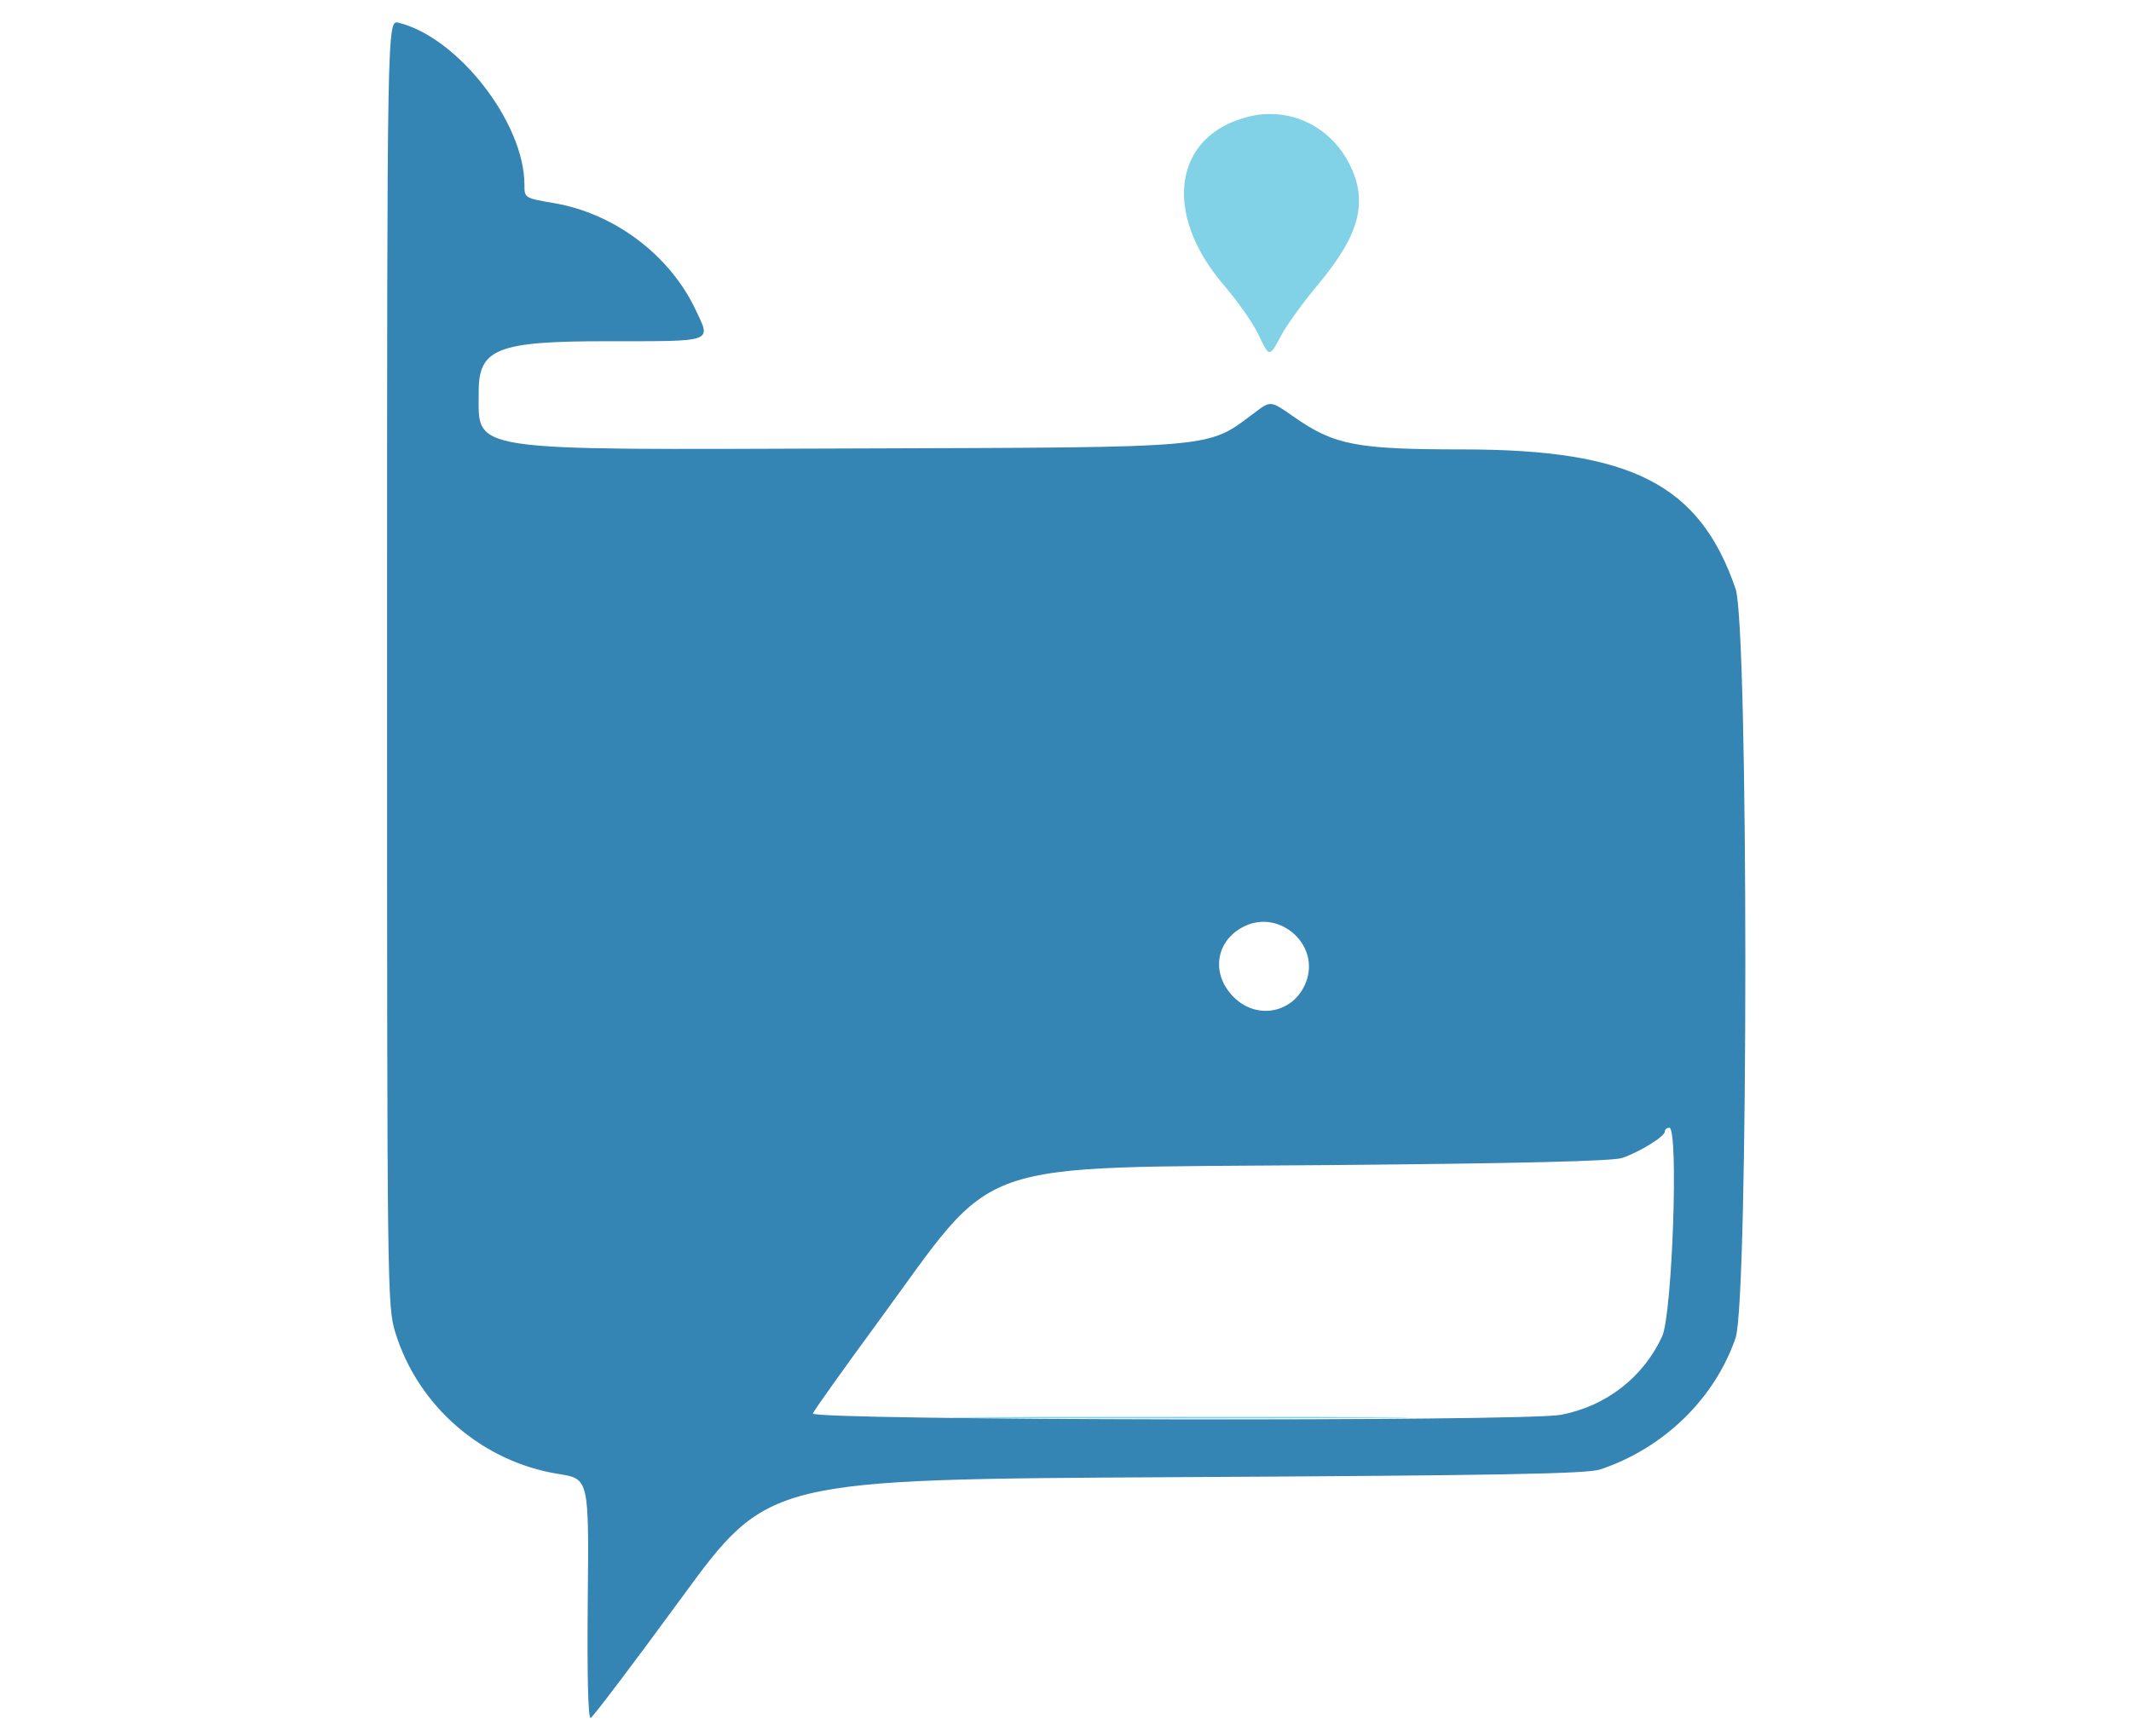
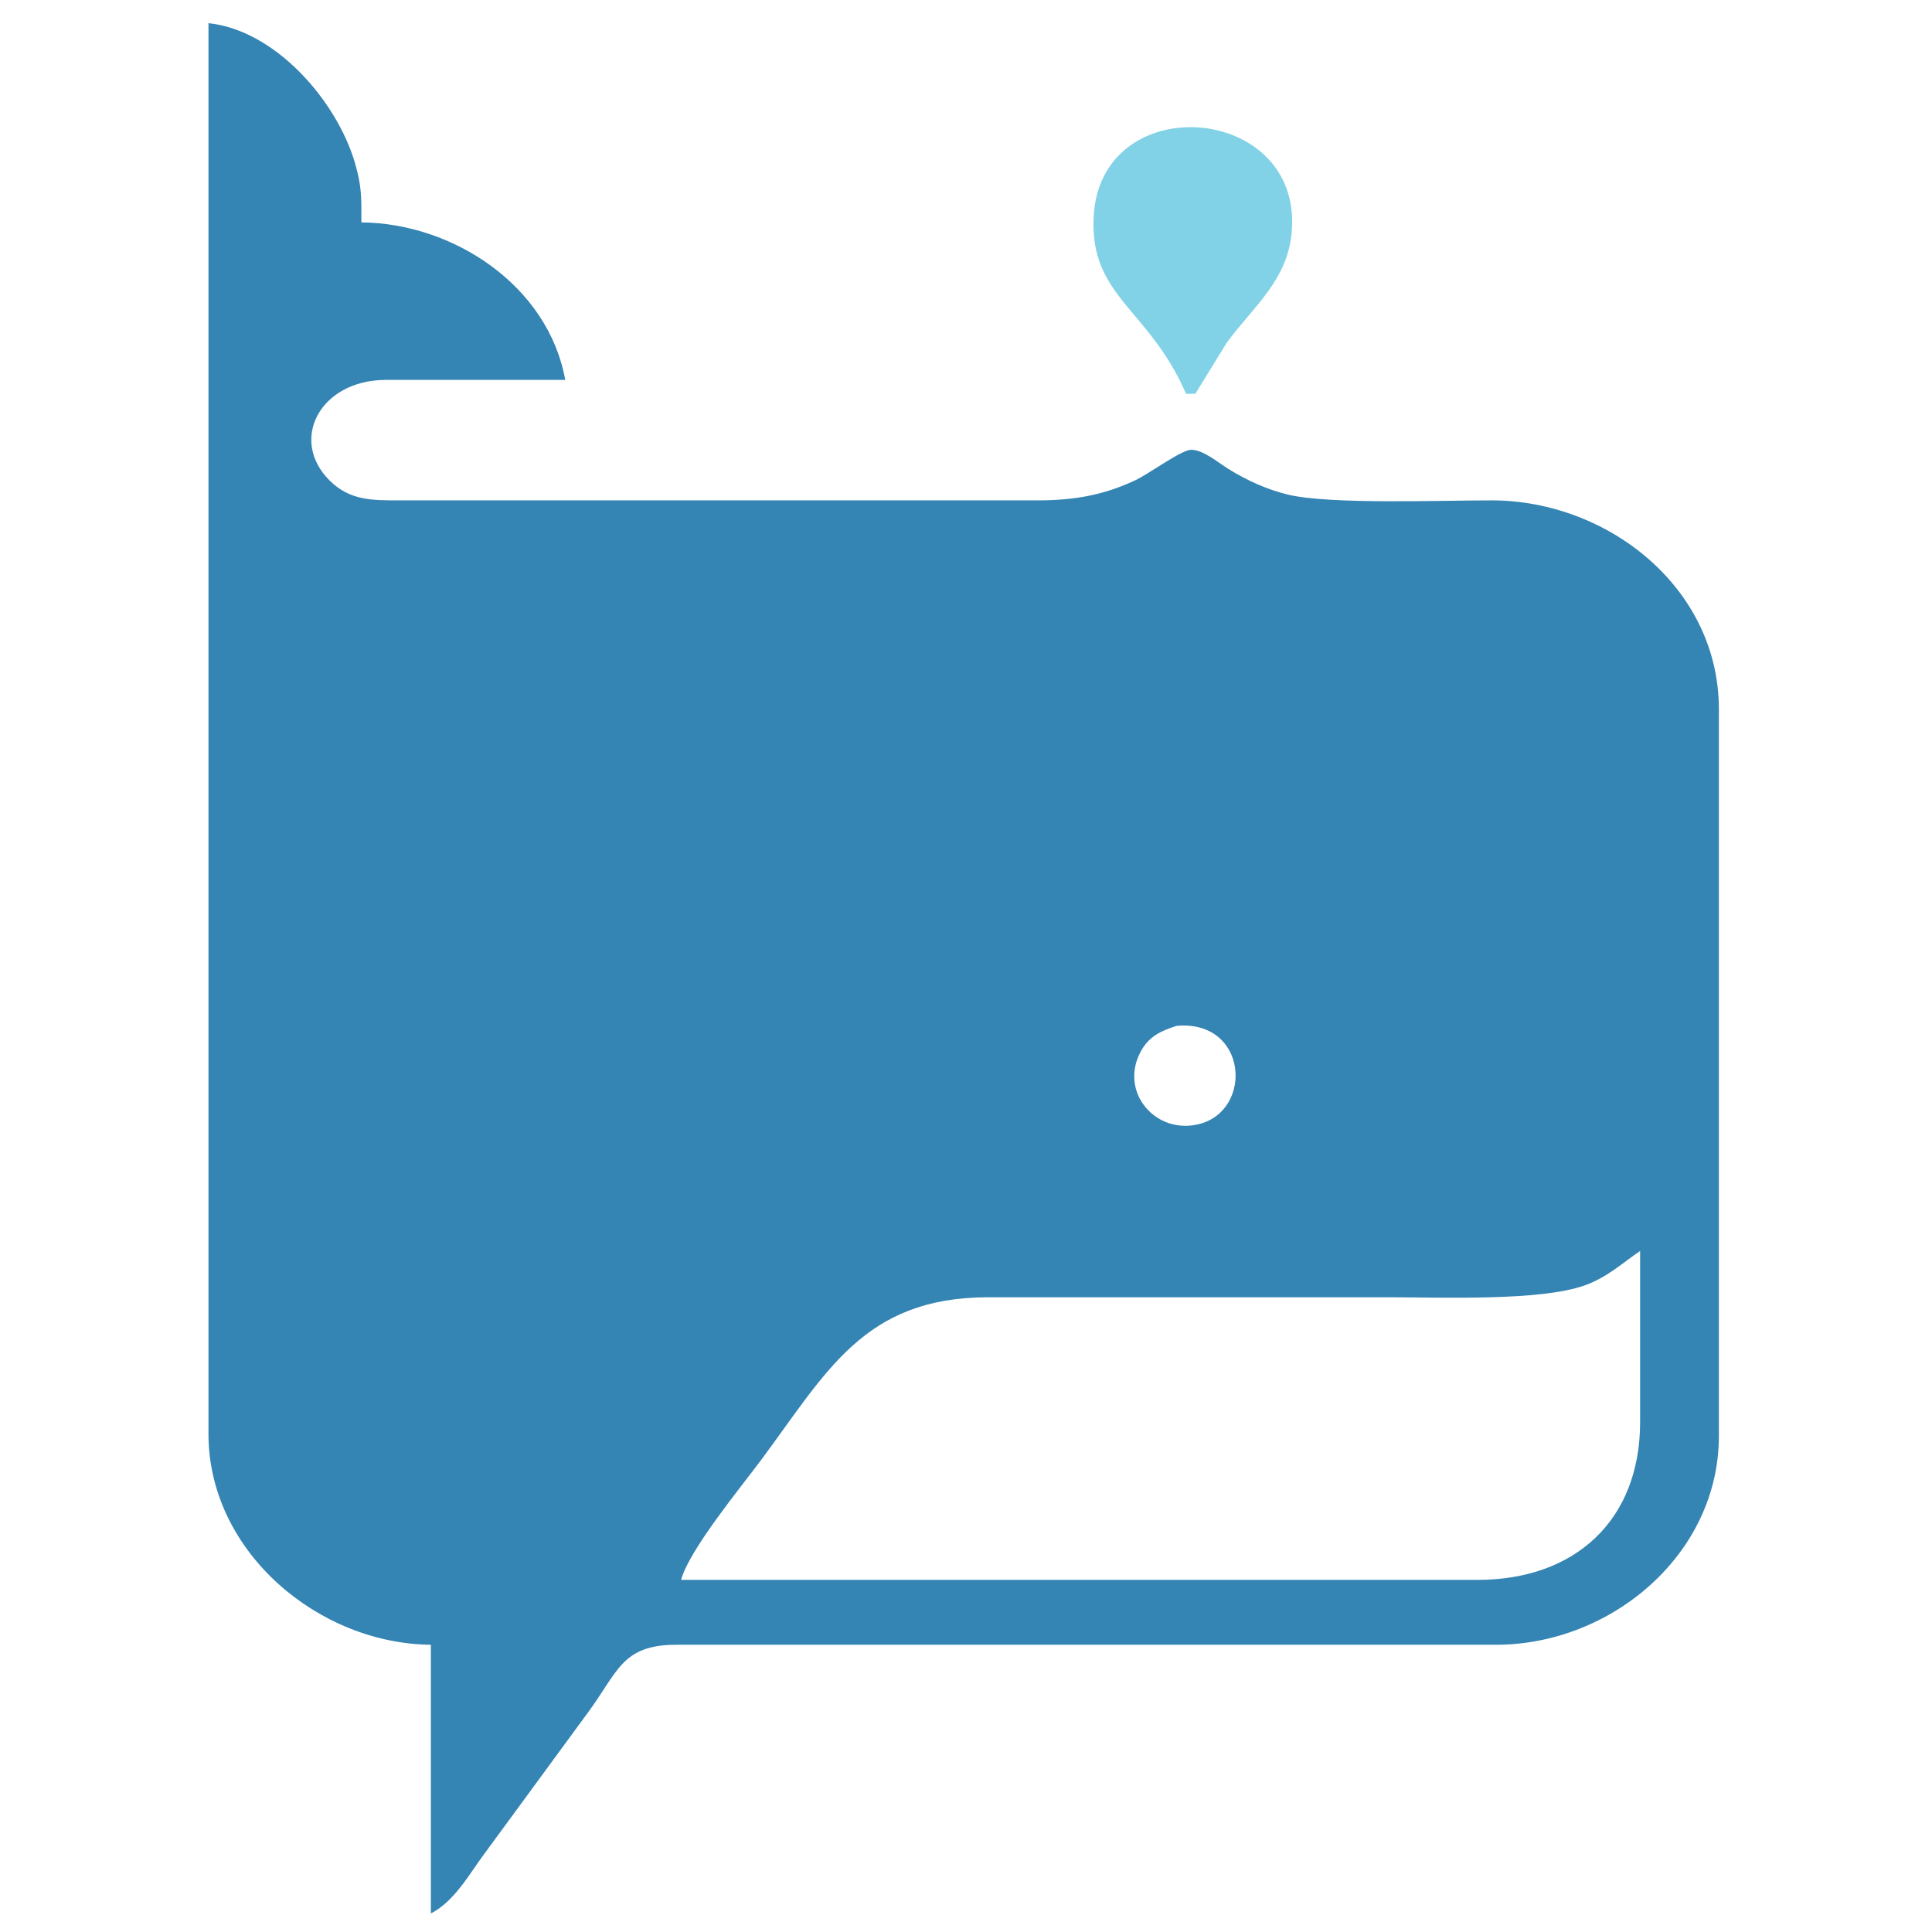
- <svg xmlns="http://www.w3.org/2000/svg" width="512" height="417" viewBox="0 0 512 417" version="1.1">
-   <path stroke="none" fill="#81d2e6" fill-rule="evenodd" d="M 300.236 27.979 C 281.994 32.306, 279.112 51.103, 294.024 68.500 C 297.324 72.350, 301.031 77.619, 302.262 80.209 C 305.016 86.005, 304.972 86.002, 307.875 80.530 C 309.179 78.072, 313.174 72.560, 316.752 68.280 C 326.753 56.321, 328.788 48.385, 324.172 39.337 C 319.556 30.288, 309.872 25.693, 300.236 27.979 M 239.325 340.750 C 263.979 340.899, 304.029 340.899, 328.325 340.750 C 352.621 340.601, 332.450 340.479, 283.500 340.479 C 234.550 340.479, 214.671 340.601, 239.325 340.750" />
-   <path stroke="none" fill="#3484b4" fill-rule="evenodd" d="M 93 159.286 C 93 311.202, 93.034 313.898, 95.009 320.295 C 100.461 337.947, 115.885 351.297, 134.190 354.208 C 141.500 355.370, 141.500 355.370, 141.220 384.278 C 141.043 402.616, 141.294 413.061, 141.909 412.843 C 142.441 412.654, 152.261 399.675, 163.729 384 C 184.581 355.500, 184.581 355.500, 282.541 354.976 C 360.633 354.558, 381.311 354.181, 384.500 353.113 C 399.744 348.009, 411.970 336.120, 416.996 321.513 C 420.122 312.425, 420.122 150.575, 416.996 141.487 C 408.350 116.358, 391.984 108, 351.422 108 C 325.915 108, 320.567 106.967, 310.850 100.160 C 305.313 96.282, 305.313 96.282, 301.669 98.999 C 289.787 107.858, 294.058 107.471, 204.932 107.773 C 110.763 108.092, 115.064 108.744, 115.015 94.132 C 114.980 83.775, 119.488 82, 145.823 82 C 171.876 82, 170.875 82.357, 167.116 74.414 C 160.905 61.292, 147.652 51.306, 133.145 48.818 C 126.025 47.597, 126 47.582, 126 44.386 C 126 29.504, 110.050 8.980, 95.750 5.460 C 93 4.783, 93 4.783, 93 159.286 M 299.378 222.414 C 292.136 225.619, 290.701 233.901, 296.400 239.600 C 302.322 245.522, 311.666 243.184, 314.064 235.181 C 316.603 226.706, 307.522 218.811, 299.378 222.414 M 400 271.918 C 400 273.090, 394.062 276.776, 389.785 278.258 C 387.524 279.042, 365.465 279.581, 319 279.986 C 231.424 280.751, 240.347 277.625, 210.815 317.883 C 202.559 329.138, 195.575 338.943, 195.295 339.673 C 194.654 341.344, 366.274 341.655, 375.006 339.999 C 385.848 337.943, 394.785 331.029, 399.339 321.176 C 401.809 315.832, 403.353 271, 401.068 271 C 400.480 271, 400 271.413, 400 271.918" />
+ <svg xmlns="http://www.w3.org/2000/svg" width="5.792in" height="5.792in" viewBox="0 0 417 417">
+   <path id="water" fill="#81d2e6" stroke="none" d="M 256.00,85.00            C 248.04,66.63 235.29,64.09 236.04,47.00              237.27,18.89 281.15,22.15 278.81,50.00              277.93,60.55 270.55,66.09 264.76,74.00              264.76,74.00 258.00,85.00 258.00,85.00              258.00,85.00 256.00,85.00 256.00,85.00 Z" />
+   <path id="whale" fill="#3484b4" stroke="none" d="M 45.00,5.00            C 59.44,6.53 72.59,21.68 76.56,35.00              78.12,40.23 78.00,42.70 78.00,48.00              97.77,48.18 118.31,61.59 122.00,82.00              122.00,82.00 83.00,82.00 83.00,82.00              68.95,82.19 62.35,95.05 71.21,103.78              75.55,108.05 80.37,107.99 86.00,108.00              86.00,108.00 224.00,108.00 224.00,108.00              231.64,107.99 238.01,106.95 245.00,103.68              248.02,102.26 254.86,97.19 257.00,97.09              259.54,96.97 262.87,99.79 265.00,101.13              269.01,103.64 273.39,105.64 278.00,106.76              286.96,108.93 311.42,107.98 322.00,108.00              347.03,108.04 370.96,126.84 371.00,153.00              371.00,153.00 371.00,310.00 371.00,310.00              370.96,335.54 347.71,354.96 323.00,355.00              323.00,355.00 146.00,355.00 146.00,355.00              134.06,355.02 133.43,360.90 126.63,370.00              126.63,370.00 104.63,400.00 104.63,400.00              101.20,404.59 98.17,410.31 93.00,413.00              93.00,413.00 93.00,355.00 93.00,355.00              68.83,354.78 45.30,335.13 45.00,310.00              45.00,310.00 45.00,208.00 45.00,208.00              45.00,208.00 45.00,5.00 45.00,5.00 Z            M 254.00,221.41            C 250.58,222.49 247.96,223.67 246.17,227.04              241.50,235.85 249.62,245.11 259.00,242.57              270.57,239.43 269.23,220.12 254.00,221.41 Z            M 354.00,270.00            C 349.90,272.83 346.81,275.74 342.00,277.45              332.44,280.87 310.84,280.00 300.00,280.00              300.00,280.00 213.00,280.00 213.00,280.00              186.49,280.13 178.42,296.08 164.37,315.00              159.86,321.06 148.76,334.51 147.00,341.00              147.00,341.00 319.00,341.00 319.00,341.00              339.87,340.97 353.97,328.23 354.00,307.00              354.00,307.00 354.00,270.00 354.00,270.00 Z" />
</svg>
